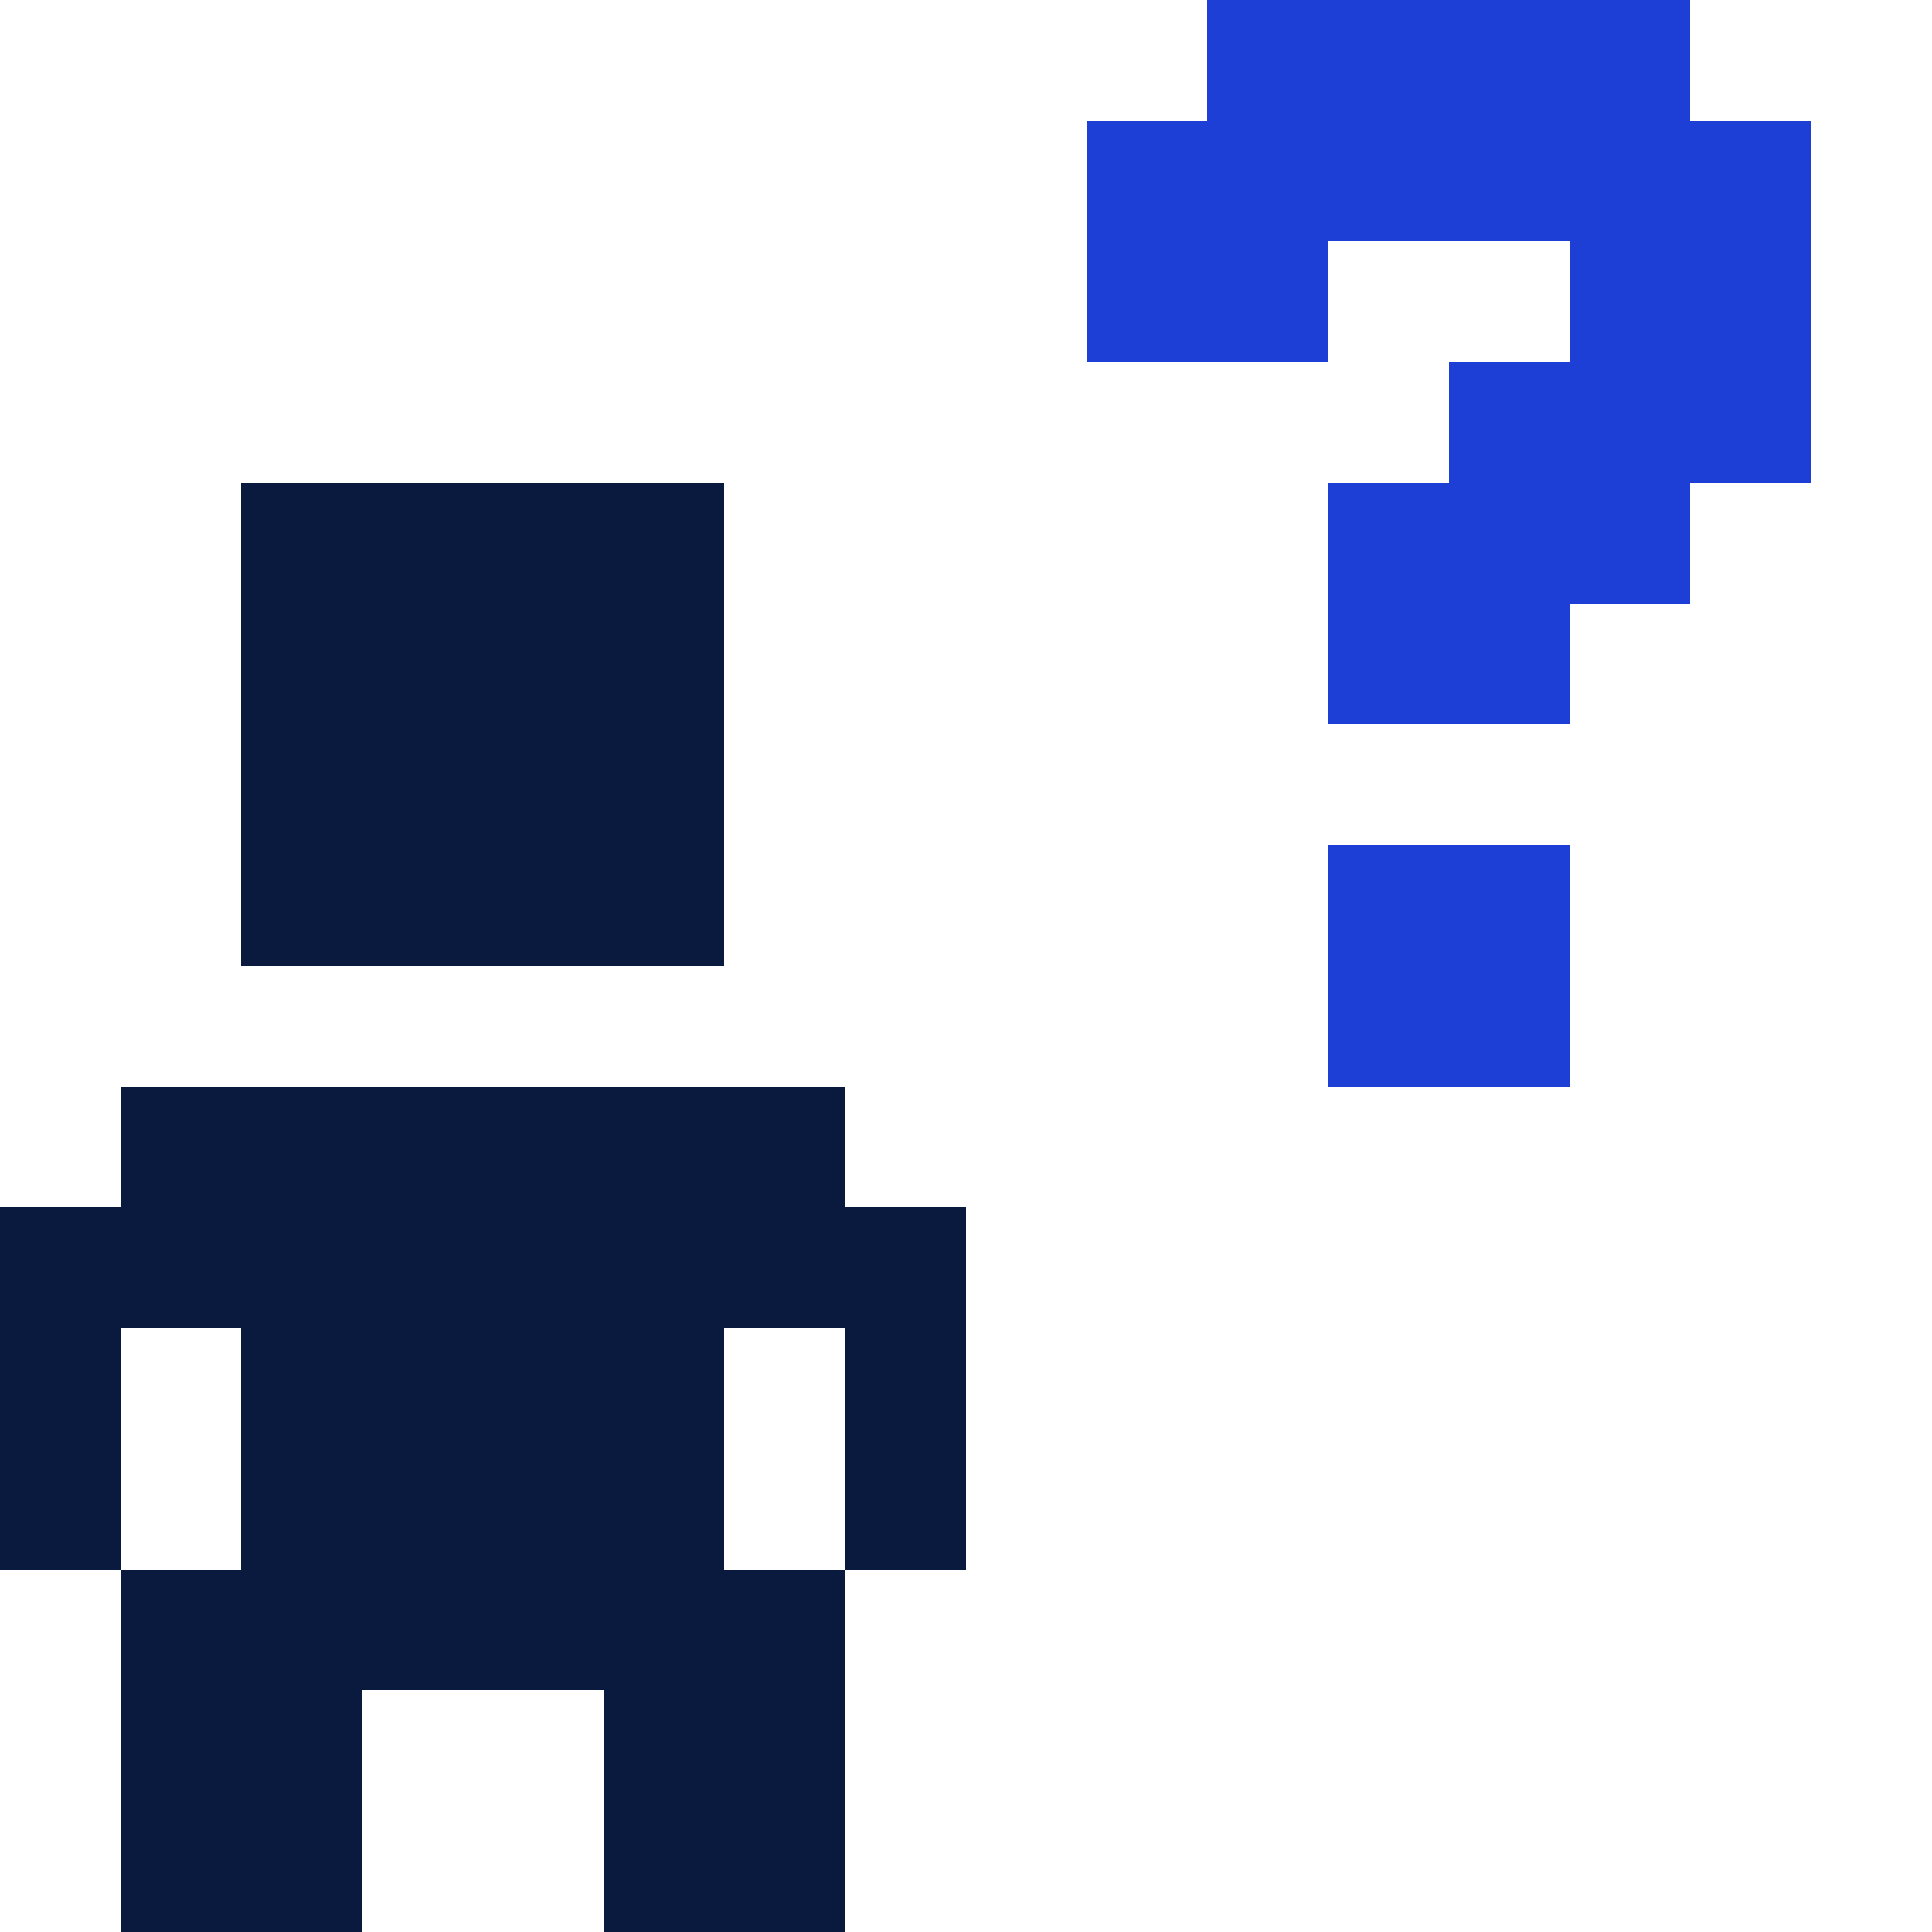
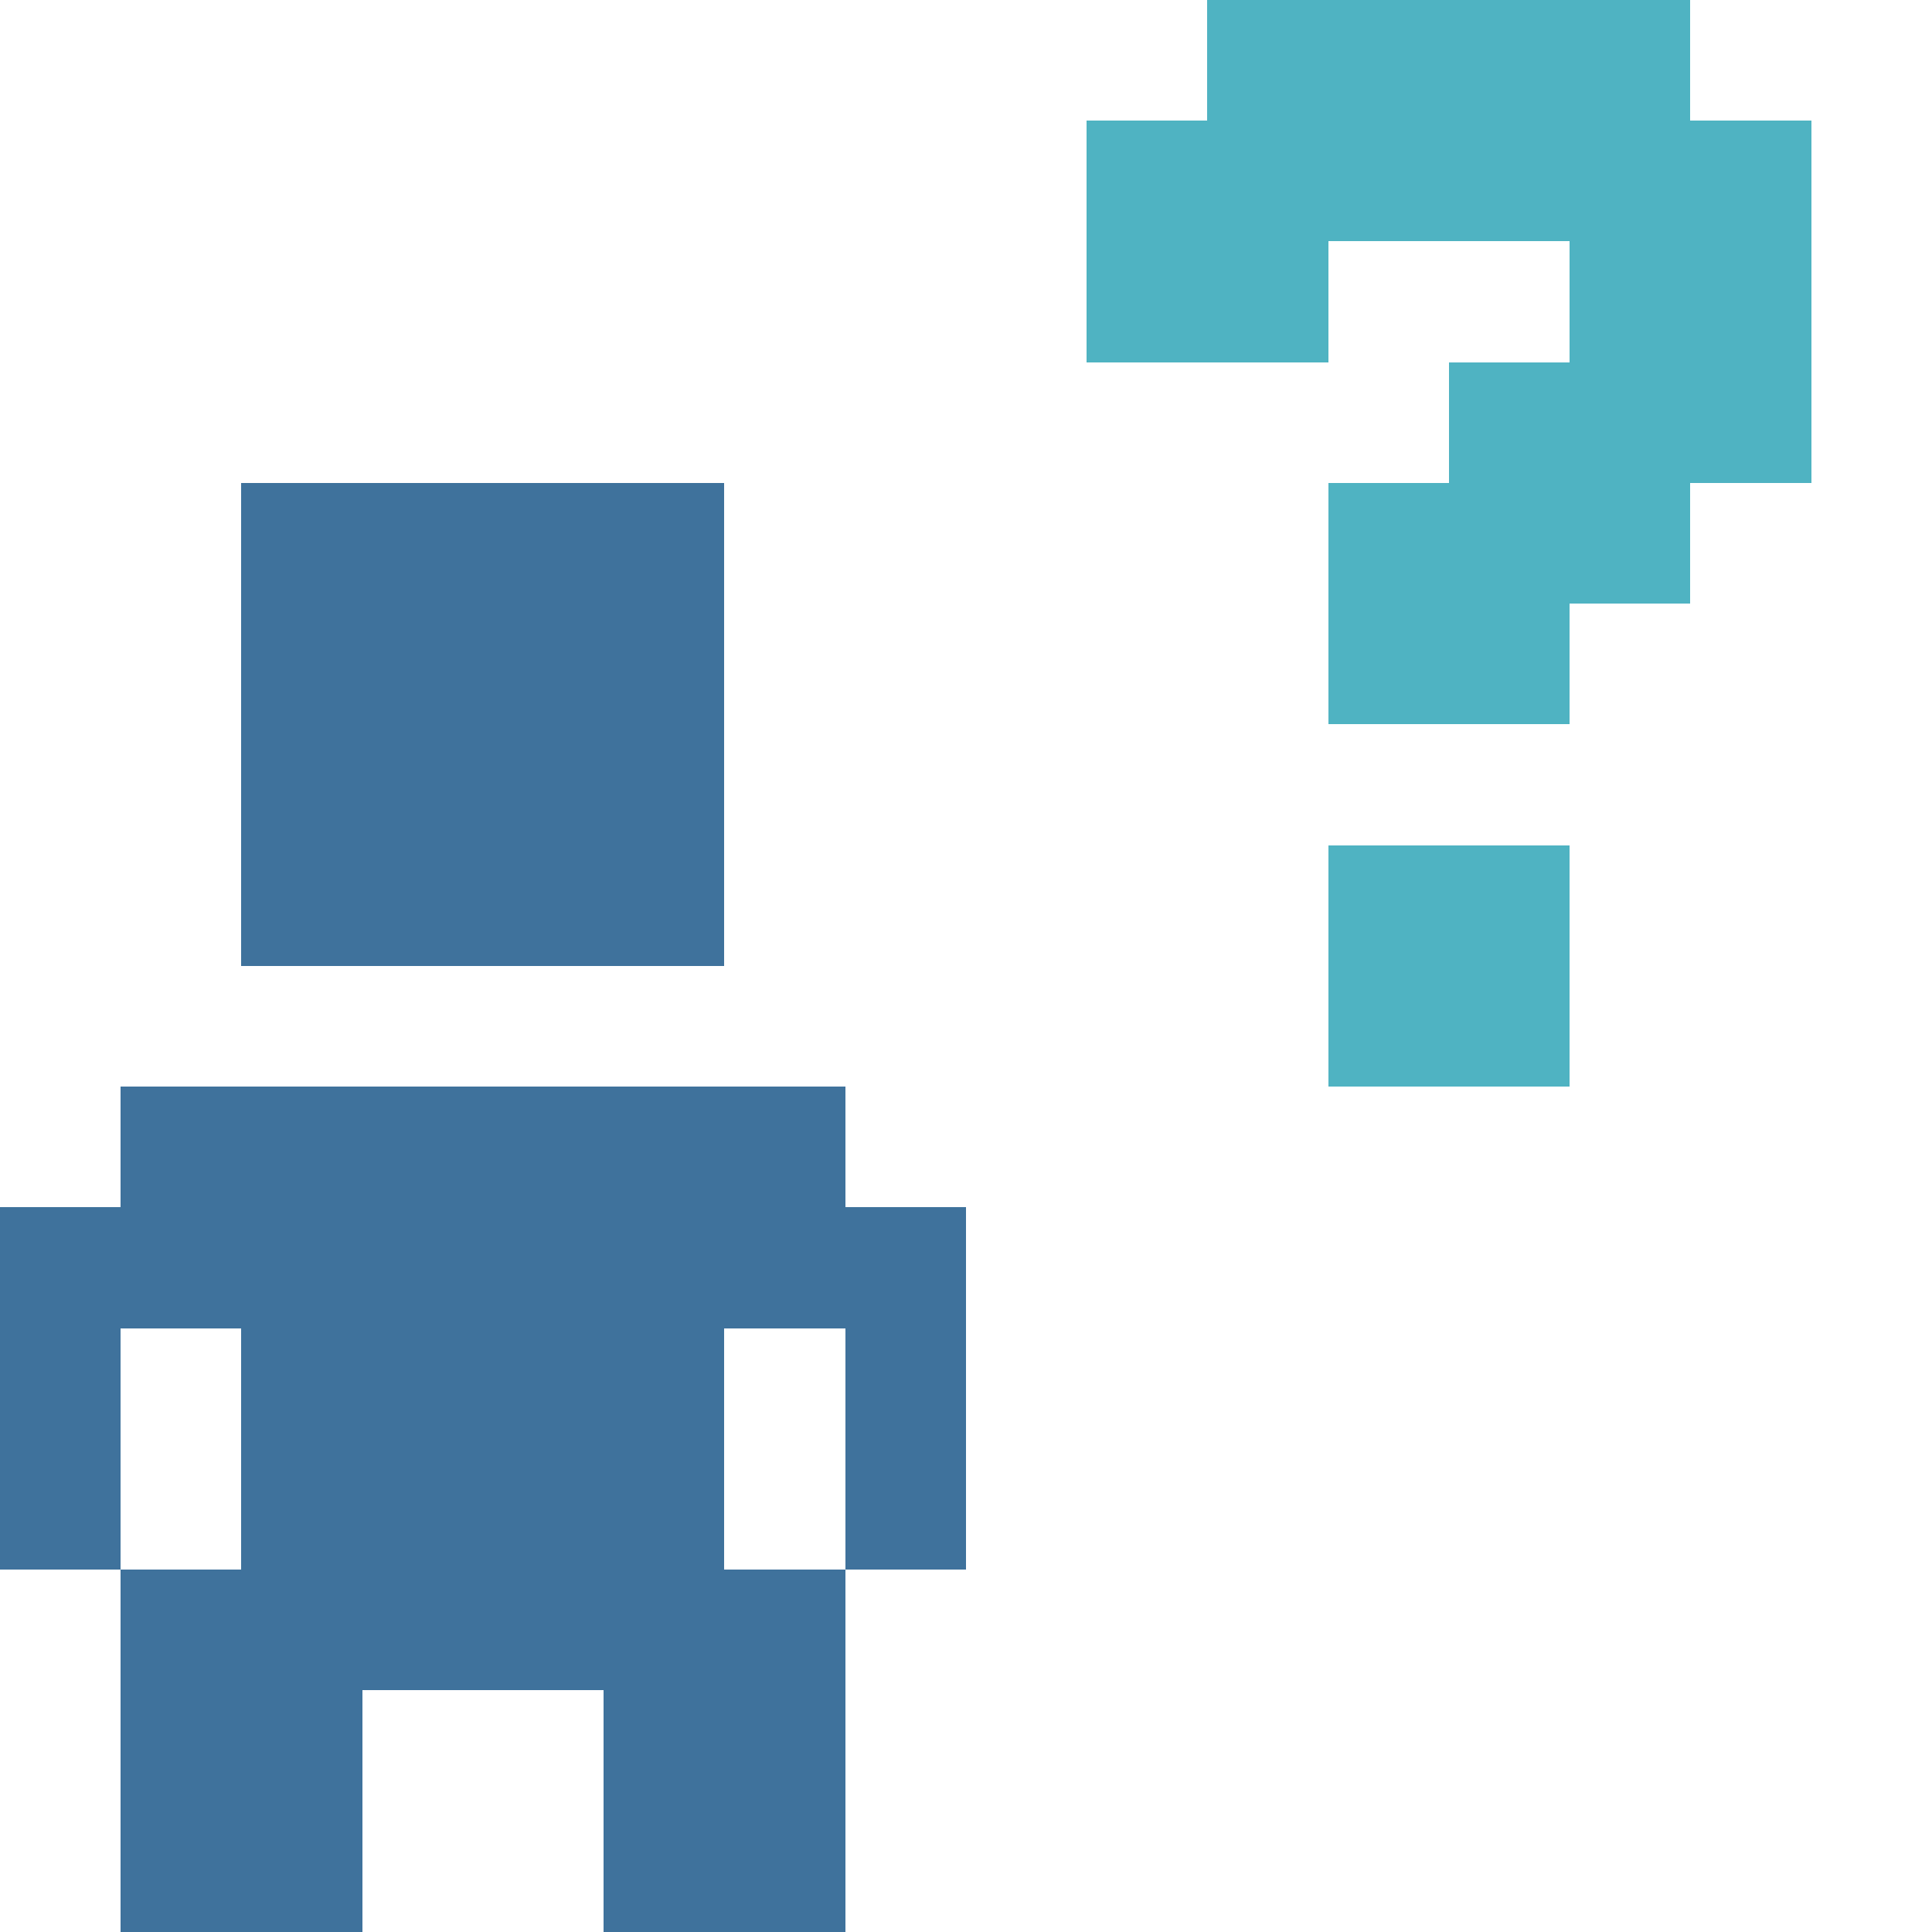
<svg xmlns="http://www.w3.org/2000/svg" viewBox="0 0 16 16" shape-rendering="crispEdges">
-   <path fill="#0a1a3f" d="M2 4h4v1h-4zM2 5h4v1h-4zM2 6h4v1h-4zM2 7h4v1h-4zM1 9h6v1h-6zM0 10h8v1h-8zM0 11h1v1h-1zM2 11h4v1h-4zM7 11h1v1h-1zM0 12h1v1h-1zM2 12h4v1h-4zM7 12h1v1h-1zM1 13h6v1h-6zM1 14h2v1h-2zM5 14h2v1h-2zM1 15h2v1h-2zM5 15h2v1h-2z" />
-   <path fill="#1d3fd6" d="M10 0h4v1h-4zM9 1h6v1h-6zM9 2h2v1h-2zM13 2h2v1h-2zM12 3h3v1h-3zM11 4h3v1h-3zM11 5h2v1h-2zM11 7h2v1h-2zM11 8h2v1h-2z" />
+   <path fill="#3f729c" d="M2 4h4v1h-4zM2 5h4v1h-4zM2 6h4v1h-4zM2 7h4v1h-4zM1 9h6v1h-6zM0 10h8v1h-8zM0 11h1v1h-1zM2 11h4v1h-4zM7 11h1v1h-1zM0 12h1v1h-1zM2 12h4v1h-4zM7 12h1v1h-1zM1 13h6v1h-6zM1 14h2v1h-2zM5 14h2v1h-2zM1 15h2v1h-2zM5 15h2v1h-2z" />
+   <path fill="#4fb3c2" d="M10 0h4v1h-4zM9 1h6v1h-6zM9 2h2v1h-2zM13 2h2v1h-2zM12 3h3v1h-3zM11 4h3v1h-3zM11 5h2v1h-2zM11 7h2v1h-2zM11 8h2v1h-2z" />
</svg>
